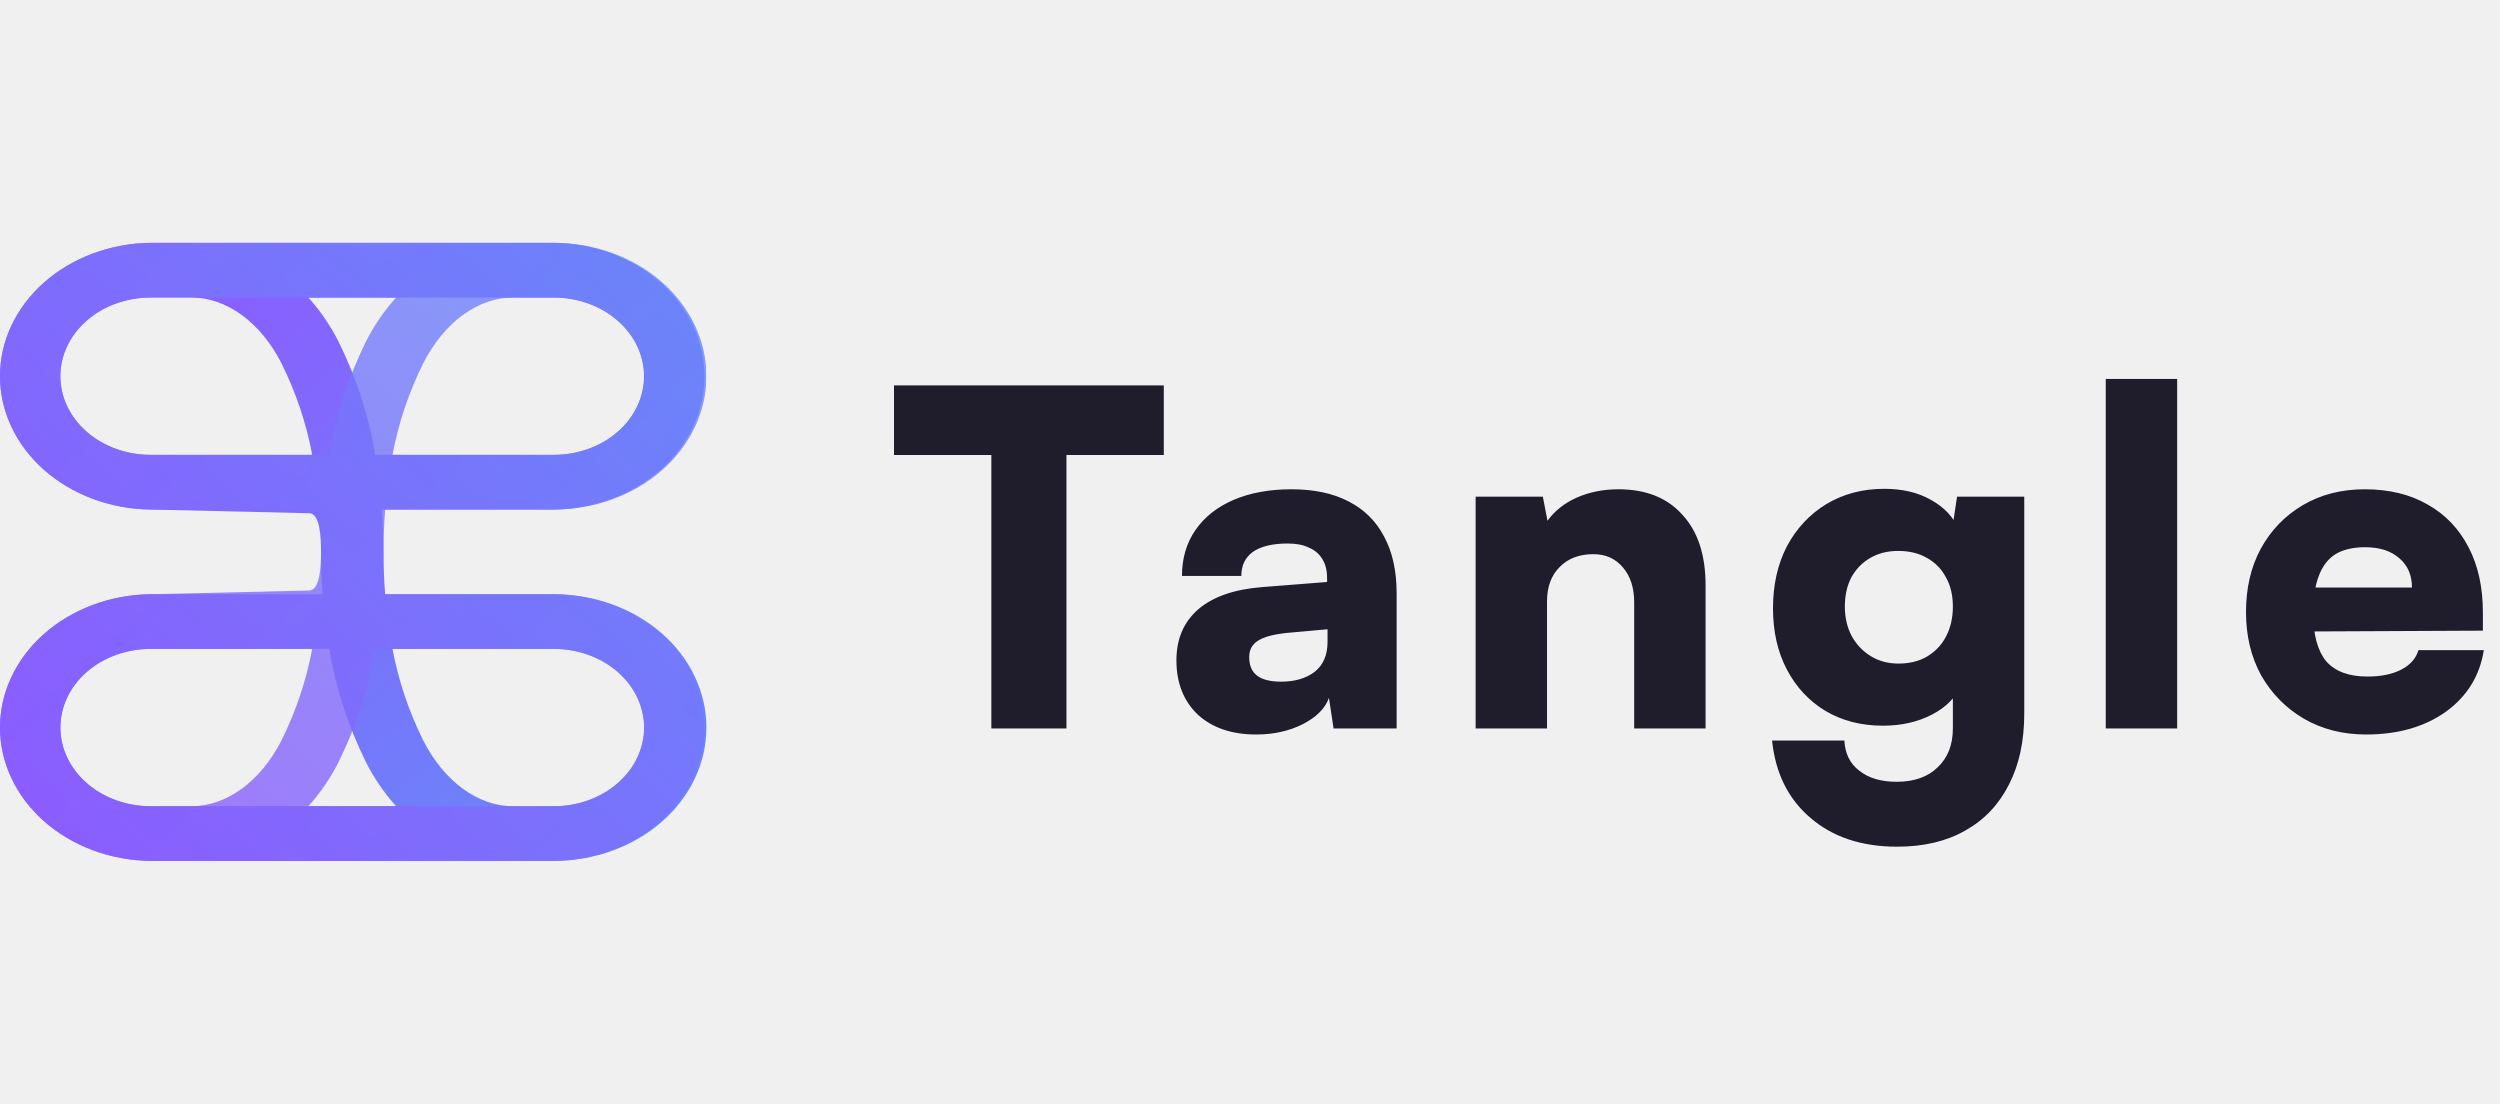
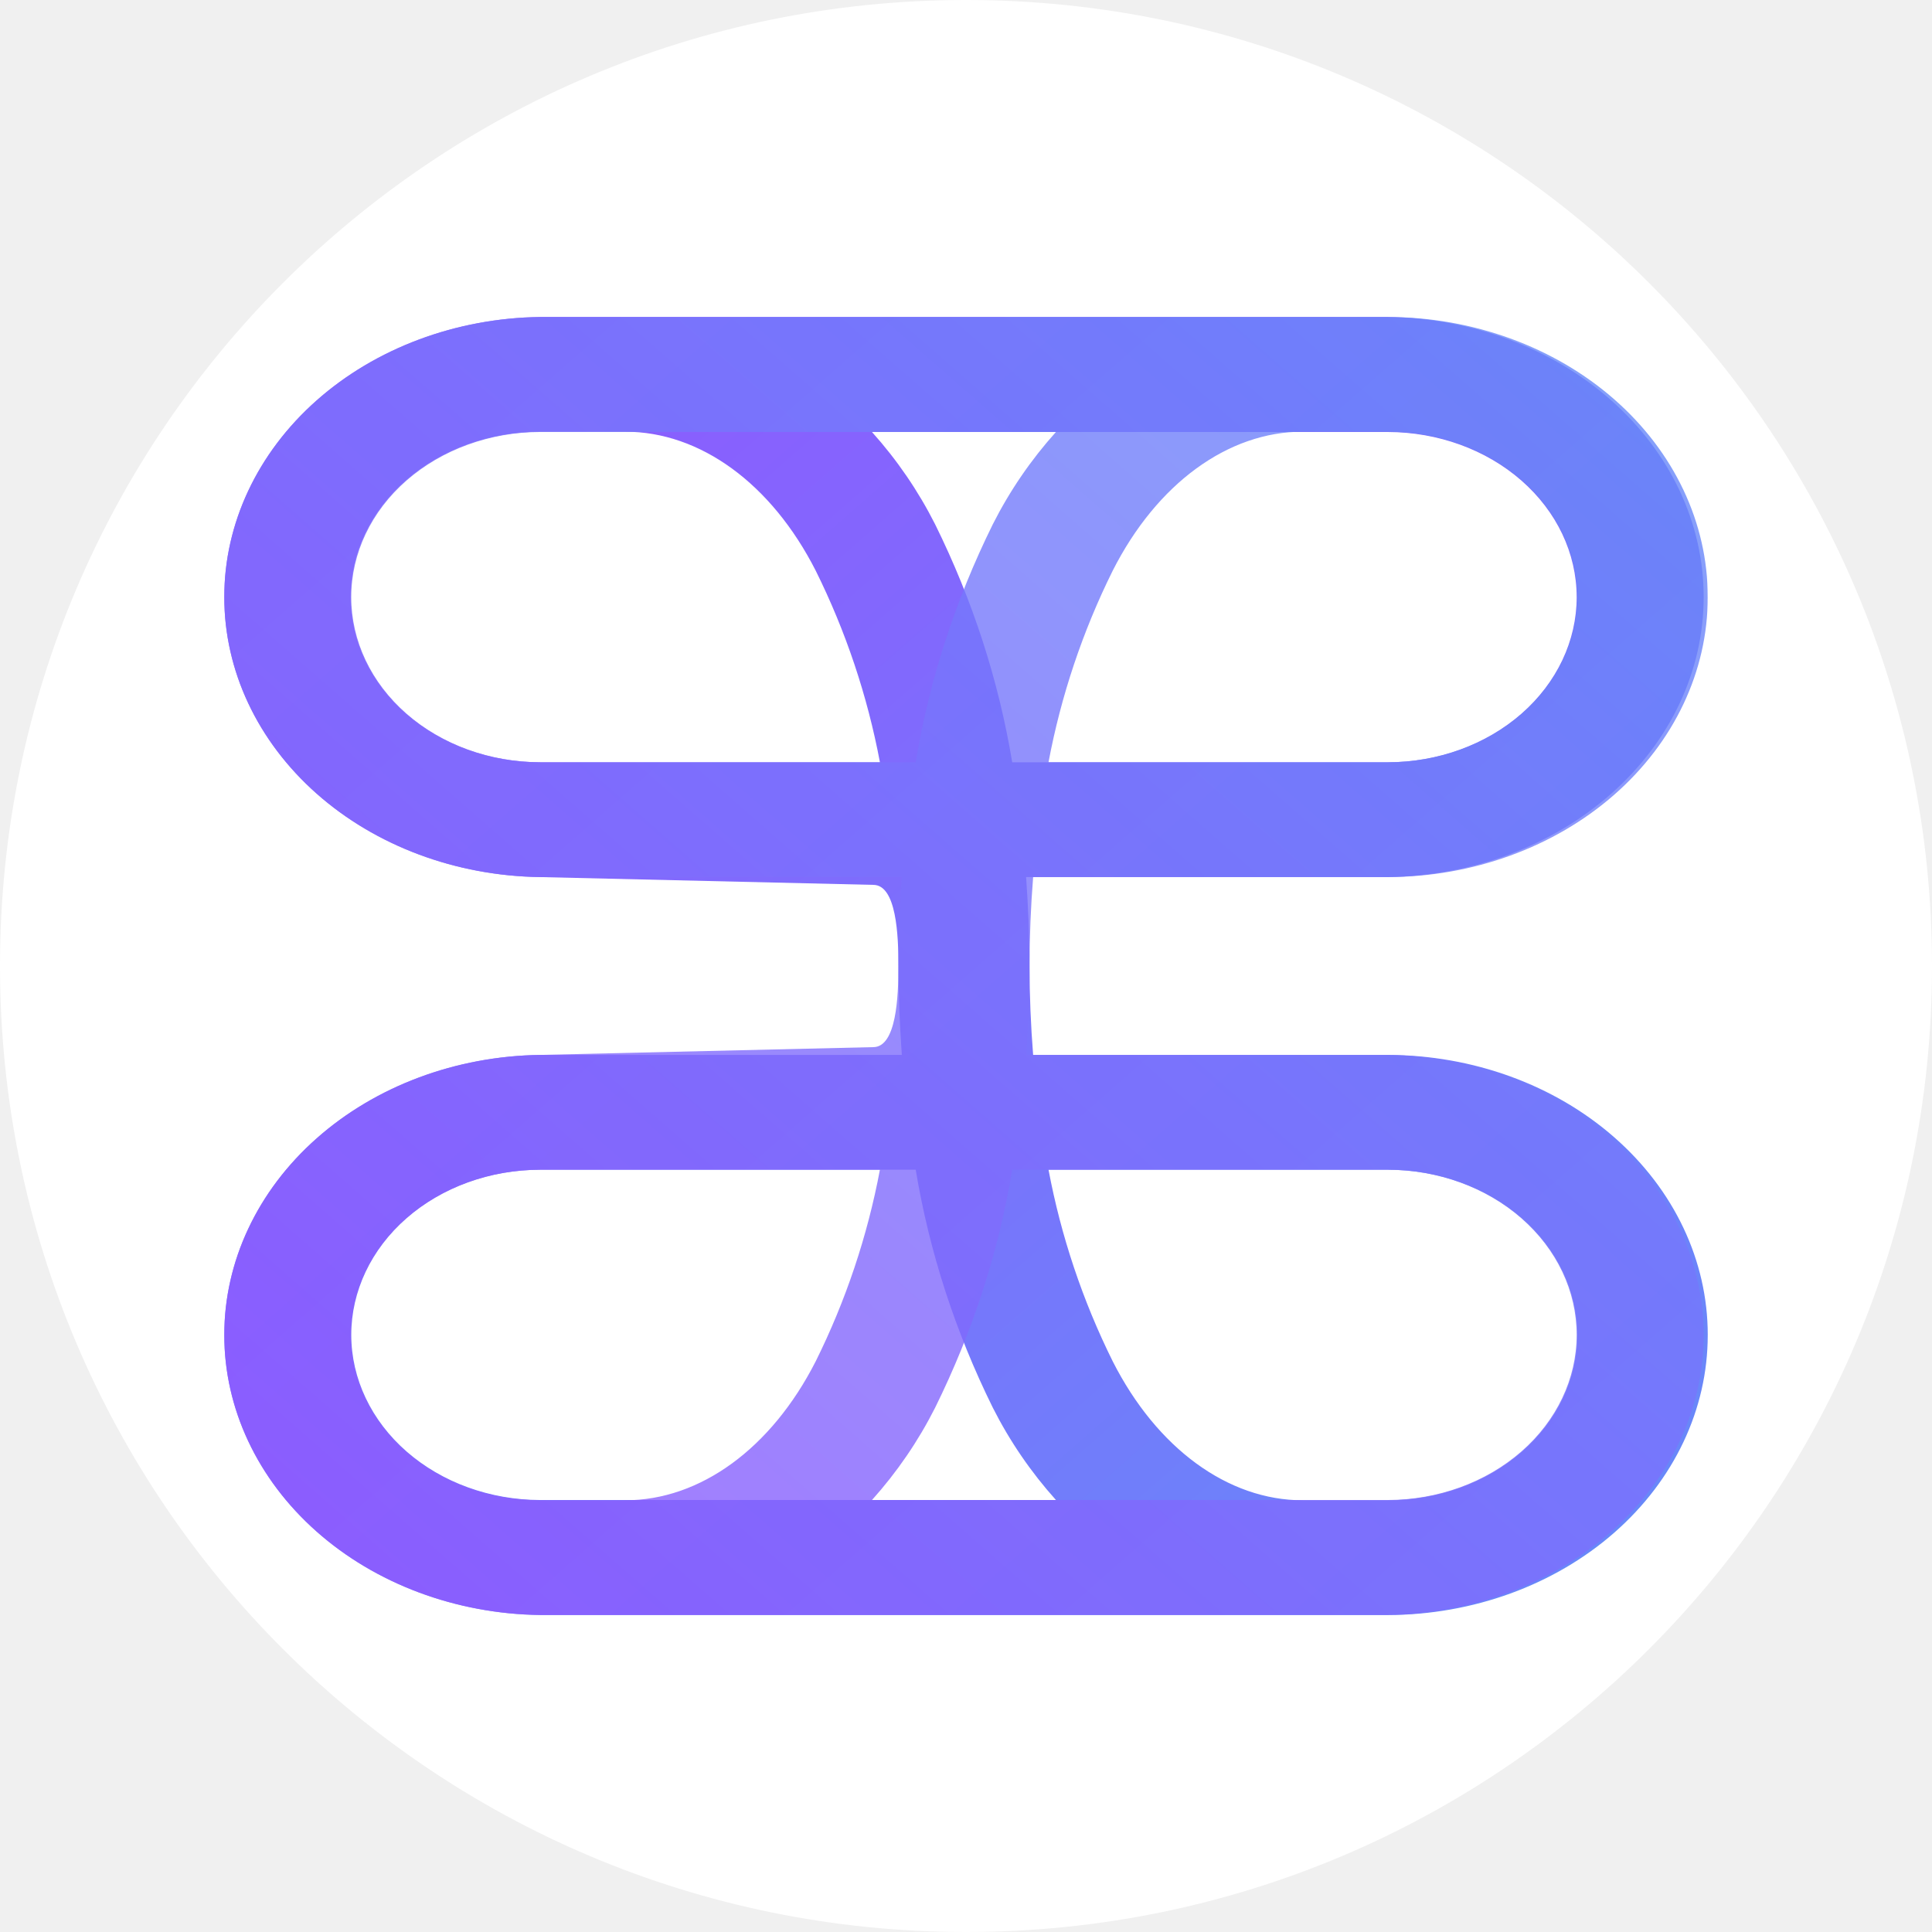
- <svg xmlns="http://www.w3.org/2000/svg" width="453" height="200" viewBox="0 0 453 200" fill="none">
-   <g clip-path="url(#clip0_4390_53415)">
-     <path d="M128 131.839C128.006 125.442 125.102 119.304 119.927 114.773C114.752 110.243 107.729 107.688 100.398 107.672L69.793 107.672C69.601 105.183 69.48 102.638 69.48 100C69.48 97.362 69.359 94.829 69.187 92.328L100.398 92.328C107.665 92.226 114.595 89.636 119.693 85.115C124.791 80.594 127.648 74.506 127.648 68.164C127.648 61.822 124.791 55.733 119.693 51.213C114.595 46.692 107.665 44.102 100.398 44L27.253 44C19.986 44.102 13.055 46.692 7.957 51.213C2.859 55.733 0.002 61.822 0.002 68.164C0.002 74.506 2.859 80.594 7.957 85.115C13.055 89.636 19.986 92.226 27.253 92.328L56 93C58 93 58.171 97.362 58.171 100C58.171 102.638 58.292 105.171 58.463 107.672L27.253 107.672C19.986 107.774 13.055 110.364 7.957 114.885C2.859 119.405 0.002 125.494 0.002 131.836C0.002 138.178 2.859 144.267 7.957 148.787C13.055 153.308 19.986 155.898 27.253 156L100.398 156C107.727 155.984 114.75 153.43 119.925 148.901C125.1 144.371 128.004 138.235 128 131.839ZM116.691 68.161C116.693 71.936 114.978 75.558 111.924 78.232C108.869 80.905 104.724 82.412 100.398 82.422L67.99 82.422C66.816 75.352 64.579 68.448 61.337 61.889C59.907 59.047 58.077 56.371 55.889 53.924L100.398 53.924C104.719 53.934 108.86 55.438 111.914 58.106C114.968 60.775 116.685 64.39 116.691 68.161ZM27.253 82.422C22.918 82.422 18.761 80.92 15.697 78.245C12.632 75.571 10.91 71.943 10.91 68.161C10.91 64.379 12.632 60.751 15.697 58.077C18.761 55.402 22.918 53.9 27.253 53.9L34.59 53.9C41.072 53.9 47.211 58.38 51.033 65.89C53.649 71.182 55.51 76.734 56.574 82.422L27.253 82.422ZM10.96 131.839C10.958 128.064 12.672 124.442 15.727 121.768C18.781 119.095 22.926 117.588 27.253 117.578L59.661 117.578C60.835 124.648 63.072 131.551 66.314 138.111C67.743 140.953 69.573 143.629 71.762 146.076L27.253 146.076C22.931 146.066 18.791 144.562 15.737 141.894C12.683 139.226 10.965 135.61 10.96 131.839ZM76.66 134.11C74.044 128.818 72.183 123.266 71.12 117.578L100.398 117.578C104.732 117.578 108.889 119.08 111.954 121.755C115.019 124.429 116.741 128.057 116.741 131.839C116.741 135.621 115.019 139.249 111.954 141.923C108.889 144.598 104.732 146.1 100.398 146.1L93.06 146.1C86.607 146.1 80.468 141.62 76.66 134.11Z" fill="url(#paint0_linear_4390_53415)" />
-     <path opacity="0.8" d="M128 68.161C128.006 74.558 125.102 80.696 119.927 85.227C114.752 89.757 107.728 92.311 100.397 92.328L69.793 92.328C69.6 94.817 69.479 97.362 69.479 100C69.479 102.638 69.358 105.171 69.186 107.672L100.397 107.672C107.665 107.774 114.595 110.364 119.693 114.885C124.791 119.405 127.648 125.494 127.648 131.836C127.648 138.178 124.791 144.267 119.693 148.787C114.595 153.308 107.665 155.898 100.397 156L27.251 156C19.984 155.898 13.053 153.308 7.955 148.787C2.857 144.267 2.52904e-07 138.178 3.28536e-07 131.836C4.04168e-07 125.494 2.857 119.405 7.955 114.885C13.053 110.364 19.984 107.774 27.251 107.672L55.999 107C57.999 107 58.17 102.638 58.17 100C58.17 97.362 58.291 94.829 58.462 92.328L27.251 92.328C19.984 92.226 13.053 89.636 7.955 85.115C2.857 80.594 1.01219e-06 74.506 1.08782e-06 68.164C1.16345e-06 61.822 2.857 55.733 7.955 51.213C13.053 46.692 19.984 44.102 27.251 44L100.397 44C107.727 44.017 114.75 46.57 119.925 51.099C125.1 55.629 128.004 61.765 128 68.161ZM116.691 131.839C116.693 128.064 114.978 124.442 111.924 121.768C108.869 119.095 104.724 117.588 100.397 117.578L67.989 117.578C66.814 124.648 64.578 131.551 61.336 138.111C59.906 140.953 58.076 143.629 55.888 146.076L100.397 146.076C104.719 146.066 108.86 144.562 111.914 141.894C114.967 139.226 116.685 135.61 116.691 131.839ZM27.251 117.578C22.916 117.578 18.759 119.08 15.694 121.755C12.63 124.429 10.908 128.057 10.908 131.839C10.908 135.621 12.63 139.249 15.694 141.923C18.759 144.598 22.916 146.1 27.251 146.1L34.589 146.1C41.07 146.1 47.21 141.62 51.032 134.11C53.648 128.818 55.509 123.266 56.572 117.578L27.251 117.578ZM10.957 68.161C10.956 71.936 12.67 75.558 15.725 78.232C18.779 80.905 22.925 82.412 27.251 82.422L59.66 82.422C60.834 75.352 63.071 68.448 66.313 61.889C67.742 59.047 69.572 56.371 71.761 53.925L27.251 53.925C22.93 53.934 18.788 55.438 15.735 58.106C12.681 60.775 10.963 64.39 10.957 68.161ZM76.659 65.89C74.043 71.182 72.182 76.734 71.119 82.422L100.397 82.422C104.732 82.422 108.889 80.92 111.954 78.245C115.019 75.571 116.741 71.943 116.741 68.161C116.741 64.379 115.019 60.751 111.954 58.077C108.889 55.402 104.732 53.9 100.397 53.9L93.06 53.9C86.607 53.9 80.467 58.38 76.659 65.89Z" fill="url(#paint1_linear_4390_53415)" />
+ <svg xmlns="http://www.w3.org/2000/svg" viewBox="0 0 128 128">
+   <path fill="#fff" fill-rule="evenodd" d="M128 64c0-35.346-28.654-64-64-64C28.654 0 0 28.654 0 64c0 35.346 28.654 64 64 64 35.346 0 64-28.654 64-64Z" />
+   <clipPath id="a">
+     <path d="M113.143 21v86H14.857V21Z" />
+   </clipPath>
+   <g clip-path="url(#a)">
+     <linearGradient id="b" x1="22.181" y1="26.447" x2="96.339" y2="111.199" gradientUnits="userSpaceOnUse">
+       <stop offset="0" stop-color="#8e59ff" />
+       <stop offset="1" stop-color="#6888f9" />
+     </linearGradient>
+     <path fill="url(#b)" d="M113.143 88.448c.004-4.912-2.225-9.625-6.2-13.104-3.973-3.479-9.365-5.44-14.995-5.453h-23.5a76.061 76.061 0 0 1-.24-5.891c0-2.026-.093-3.97-.225-5.891h23.965c5.58-.078 10.902-2.067 14.816-5.538 3.915-3.472 6.109-8.146 6.109-13.016 0-4.87-2.194-9.545-6.109-13.017-3.914-3.47-9.236-5.46-14.816-5.538H35.783c-5.58.078-10.901 2.067-14.816 5.538-3.914 3.472-6.108 8.146-6.108 13.017 0 4.87 2.194 9.544 6.108 13.016 3.915 3.47 9.236 5.46 14.816 5.538l22.074.516c1.536 0 1.667 3.35 1.667 5.375 0 2.026.093 3.97.224 5.891H35.783c-5.58.078-10.901 2.067-14.816 5.539-3.914 3.47-6.108 8.146-6.108 13.015 0 4.87 2.194 9.546 6.108 13.016 3.915 3.472 9.236 5.46 14.816 5.539h56.165c5.628-.012 11.02-1.973 14.994-5.451 3.974-3.478 6.204-8.19 6.2-13.101Zm-8.684-48.896c.002 2.899-1.315 5.68-3.66 7.733-2.346 2.053-5.529 3.21-8.85 3.218H67.062c-.901-5.429-2.619-10.73-5.108-15.767a28.174 28.174 0 0 0-4.183-6.115h34.176c3.318.007 6.498 1.162 8.843 3.21 2.345 2.05 3.664 4.826 3.668 7.721Zm-68.676 10.95c-3.328 0-6.52-1.153-8.873-3.207-2.354-2.053-3.676-4.839-3.676-7.743s1.322-5.69 3.676-7.743c2.353-2.054 5.545-3.208 8.873-3.208h5.634c4.977 0 9.692 3.44 12.626 9.207a48.913 48.913 0 0 1 4.255 12.695H35.783Zm-12.51 37.946c-.002-2.899 1.315-5.68 3.66-7.733s5.528-3.21 8.85-3.218h24.885c.902 5.43 2.62 10.73 5.109 15.767a28.184 28.184 0 0 0 4.183 6.116H35.783c-3.318-.008-6.497-1.163-8.842-3.211-2.345-2.049-3.664-4.826-3.668-7.721Zm50.448 1.744a48.914 48.914 0 0 1-4.254-12.695h22.481c3.328 0 6.52 1.154 8.874 3.208 2.353 2.053 3.676 4.839 3.676 7.743s-1.323 5.69-3.676 7.743c-2.354 2.054-5.546 3.207-8.874 3.207h-5.634c-4.955 0-9.669-3.44-12.593-9.206Z" />
+     <linearGradient id="c" x1="22.18" y1="101.554" x2="96.338" y2="16.8" gradientUnits="userSpaceOnUse">
+       <stop offset="0" stop-color="#8e59ff" />
+       <stop offset="1" stop-color="#6888f9" />
+     </linearGradient>
+     <path fill="url(#c)" opacity=".8" d="M113.143 39.552c.004 4.912-2.225 9.625-6.2 13.104-3.973 3.48-9.366 5.44-14.995 5.453h-23.5A76.06 76.06 0 0 0 68.207 64c0 2.026-.093 3.97-.225 5.891h23.966c5.58.078 10.902 2.067 14.816 5.539 3.915 3.47 6.109 8.146 6.109 13.015 0 4.87-2.194 9.546-6.109 13.016-3.914 3.472-9.236 5.46-14.816 5.539H35.782c-5.58-.078-10.902-2.067-14.816-5.539-3.915-3.47-6.109-8.146-6.109-13.016 0-4.87 2.194-9.545 6.109-13.015 3.914-3.472 9.236-5.46 14.816-5.539l22.074-.516c1.536 0 1.667-3.35 1.667-5.375 0-2.026.093-3.97.225-5.891H35.782c-5.58-.078-10.902-2.067-14.816-5.538-3.915-3.472-6.109-8.146-6.109-13.016 0-4.87 2.194-9.545 6.109-13.017 3.914-3.47 9.236-5.46 14.816-5.538h56.166c5.628.013 11.02 1.973 14.994 5.451 3.974 3.478 6.204 8.19 6.2 13.101Zm-8.684 48.896c.002-2.899-1.315-5.68-3.66-7.733-2.346-2.053-5.529-3.21-8.851-3.218H67.063c-.902 5.43-2.62 10.73-5.109 15.767a28.184 28.184 0 0 1-4.183 6.116h34.177c3.318-.008 6.498-1.163 8.843-3.211 2.344-2.049 3.664-4.826 3.668-7.721Zm-68.677-10.95c-3.328 0-6.52 1.153-8.874 3.207-2.353 2.053-3.675 4.839-3.675 7.743s1.322 5.69 3.675 7.743c2.354 2.054 5.546 3.207 8.874 3.207h5.634c4.977 0 9.691-3.44 12.626-9.206a48.914 48.914 0 0 0 4.255-12.695H35.782ZM23.271 39.551c-.002 2.899 1.315 5.68 3.66 7.733 2.346 2.053 5.529 3.21 8.851 3.218h24.885c.902-5.429 2.62-10.73 5.109-15.767a28.173 28.173 0 0 1 4.183-6.115H35.782c-3.318.007-6.498 1.162-8.843 3.21-2.345 2.05-3.664 4.826-3.668 7.721Zm50.45-1.744a48.913 48.913 0 0 0-4.255 12.695h22.482c3.328 0 6.52-1.154 8.874-3.208 2.353-2.053 3.676-4.839 3.676-7.743s-1.323-5.69-3.676-7.743c-2.354-2.054-5.546-3.208-8.874-3.208h-5.634c-4.955 0-9.67 3.44-12.593 9.207Z" />
  </g>
-   <path d="M193.24 76.392V132H179.632V76.392H193.24ZM161.992 82.44V69.84H210.88V82.44H161.992ZM227.615 133.092C223.191 133.092 219.663 131.888 217.031 129.48C214.455 127.016 213.167 123.74 213.167 119.652C213.167 115.788 214.483 112.708 217.115 110.412C219.803 108.116 223.667 106.772 228.707 106.38L240.467 105.456V104.784C240.467 103.384 240.187 102.236 239.627 101.34C239.067 100.388 238.255 99.688 237.191 99.24C236.183 98.736 234.895 98.484 233.327 98.484C230.583 98.484 228.483 98.988 227.027 99.996C225.627 101.004 224.927 102.46 224.927 104.364H214.175C214.175 101.172 214.987 98.4 216.611 96.048C218.235 93.696 220.531 91.876 223.499 90.588C226.523 89.3 230.023 88.656 233.999 88.656C238.087 88.656 241.531 89.384 244.331 90.84C247.187 92.296 249.343 94.424 250.799 97.224C252.311 100.024 253.067 103.44 253.067 107.472V132H241.643L240.803 126.456C240.131 128.36 238.535 129.956 236.015 131.244C233.551 132.476 230.751 133.092 227.615 133.092ZM232.151 123.516C234.615 123.516 236.631 122.928 238.199 121.752C239.767 120.52 240.551 118.7 240.551 116.292V114.024L233.999 114.612C231.199 114.836 229.211 115.312 228.035 116.04C226.915 116.712 226.355 117.72 226.355 119.064C226.355 120.576 226.831 121.696 227.783 122.424C228.735 123.152 230.191 123.516 232.151 123.516ZM280.321 132H267.385V90H279.565L280.405 94.368C281.693 92.576 283.457 91.176 285.697 90.168C287.993 89.16 290.513 88.656 293.257 88.656C298.241 88.656 302.105 90.196 304.849 93.276C307.649 96.3 309.049 100.556 309.049 106.044V132H296.113V109.152C296.113 106.52 295.441 104.42 294.097 102.852C292.753 101.228 290.961 100.416 288.721 100.416C286.145 100.416 284.101 101.2 282.589 102.768C281.077 104.28 280.321 106.352 280.321 108.984V132ZM321.267 110.244C321.267 105.988 322.107 102.236 323.787 98.988C325.523 95.74 327.903 93.192 330.927 91.344C334.007 89.496 337.507 88.572 341.427 88.572C344.731 88.572 347.559 89.244 349.911 90.588C352.319 91.932 353.971 93.696 354.867 95.88L353.607 96.72L354.615 90H366.795V129.312C366.795 134.296 365.871 138.58 364.023 142.164C362.175 145.804 359.543 148.576 356.127 150.48C352.711 152.44 348.595 153.42 343.779 153.42C337.339 153.42 332.103 151.684 328.071 148.212C324.039 144.796 321.715 140.12 321.099 134.184H334.203C334.315 136.536 335.211 138.356 336.891 139.644C338.571 140.988 340.839 141.66 343.695 141.66C346.831 141.66 349.295 140.792 351.087 139.056C352.935 137.32 353.859 134.968 353.859 132V123.096L355.287 124.188C354.391 126.372 352.655 128.136 350.079 129.48C347.503 130.824 344.535 131.496 341.175 131.496C337.255 131.496 333.783 130.6 330.759 128.808C327.791 127.016 325.467 124.524 323.787 121.332C322.107 118.14 321.267 114.444 321.267 110.244ZM334.287 109.908C334.287 111.924 334.707 113.716 335.547 115.284C336.387 116.796 337.535 118 338.991 118.896C340.447 119.792 342.127 120.24 344.031 120.24C345.991 120.24 347.699 119.82 349.155 118.98C350.667 118.084 351.815 116.88 352.599 115.368C353.439 113.8 353.859 111.98 353.859 109.908C353.859 107.836 353.439 106.072 352.599 104.616C351.815 103.104 350.667 101.928 349.155 101.088C347.699 100.248 345.963 99.828 343.947 99.828C342.043 99.828 340.363 100.248 338.907 101.088C337.451 101.928 336.303 103.104 335.463 104.616C334.679 106.128 334.287 107.892 334.287 109.908ZM394.499 132H381.563V68.664H394.499V132ZM428.731 133.092C424.531 133.092 420.779 132.14 417.475 130.236C414.227 128.332 411.651 125.728 409.747 122.424C407.899 119.064 406.975 115.228 406.975 110.916C406.975 106.548 407.871 102.712 409.663 99.408C411.511 96.048 414.059 93.416 417.307 91.512C420.555 89.608 424.279 88.656 428.479 88.656C432.903 88.656 436.711 89.58 439.903 91.428C443.095 93.22 445.559 95.796 447.295 99.156C449.031 102.46 449.899 106.408 449.899 111V114.276L413.779 114.444L413.947 106.464H437.047C437.047 104.224 436.291 102.46 434.779 101.172C433.267 99.828 431.195 99.156 428.563 99.156C426.379 99.156 424.587 99.576 423.187 100.416C421.843 101.256 420.835 102.572 420.163 104.364C419.491 106.1 419.155 108.34 419.155 111.084C419.155 115.004 419.939 117.916 421.507 119.82C423.131 121.668 425.623 122.592 428.983 122.592C431.447 122.592 433.491 122.172 435.115 121.332C436.739 120.492 437.775 119.316 438.223 117.804H450.067C449.339 122.452 447.043 126.176 443.179 128.976C439.315 131.72 434.499 133.092 428.731 133.092Z" fill="#1F1D2B" />
-   <defs>
-     <linearGradient id="paint0_linear_4390_53415" x1="9.538" y1="51.093" x2="106.116" y2="161.468" gradientUnits="userSpaceOnUse">
-       <stop stop-color="#8E59FF" />
-       <stop offset="1" stop-color="#6888F9" />
-     </linearGradient>
-     <linearGradient id="paint1_linear_4390_53415" x1="9.536" y1="148.907" x2="106.114" y2="38.531" gradientUnits="userSpaceOnUse">
-       <stop stop-color="#8E59FF" />
-       <stop offset="1" stop-color="#6888F9" />
-     </linearGradient>
-     <clipPath id="clip0_4390_53415">
-       <rect width="112" height="128" fill="white" transform="translate(128 44) rotate(90)" />
-     </clipPath>
-   </defs>
</svg>
